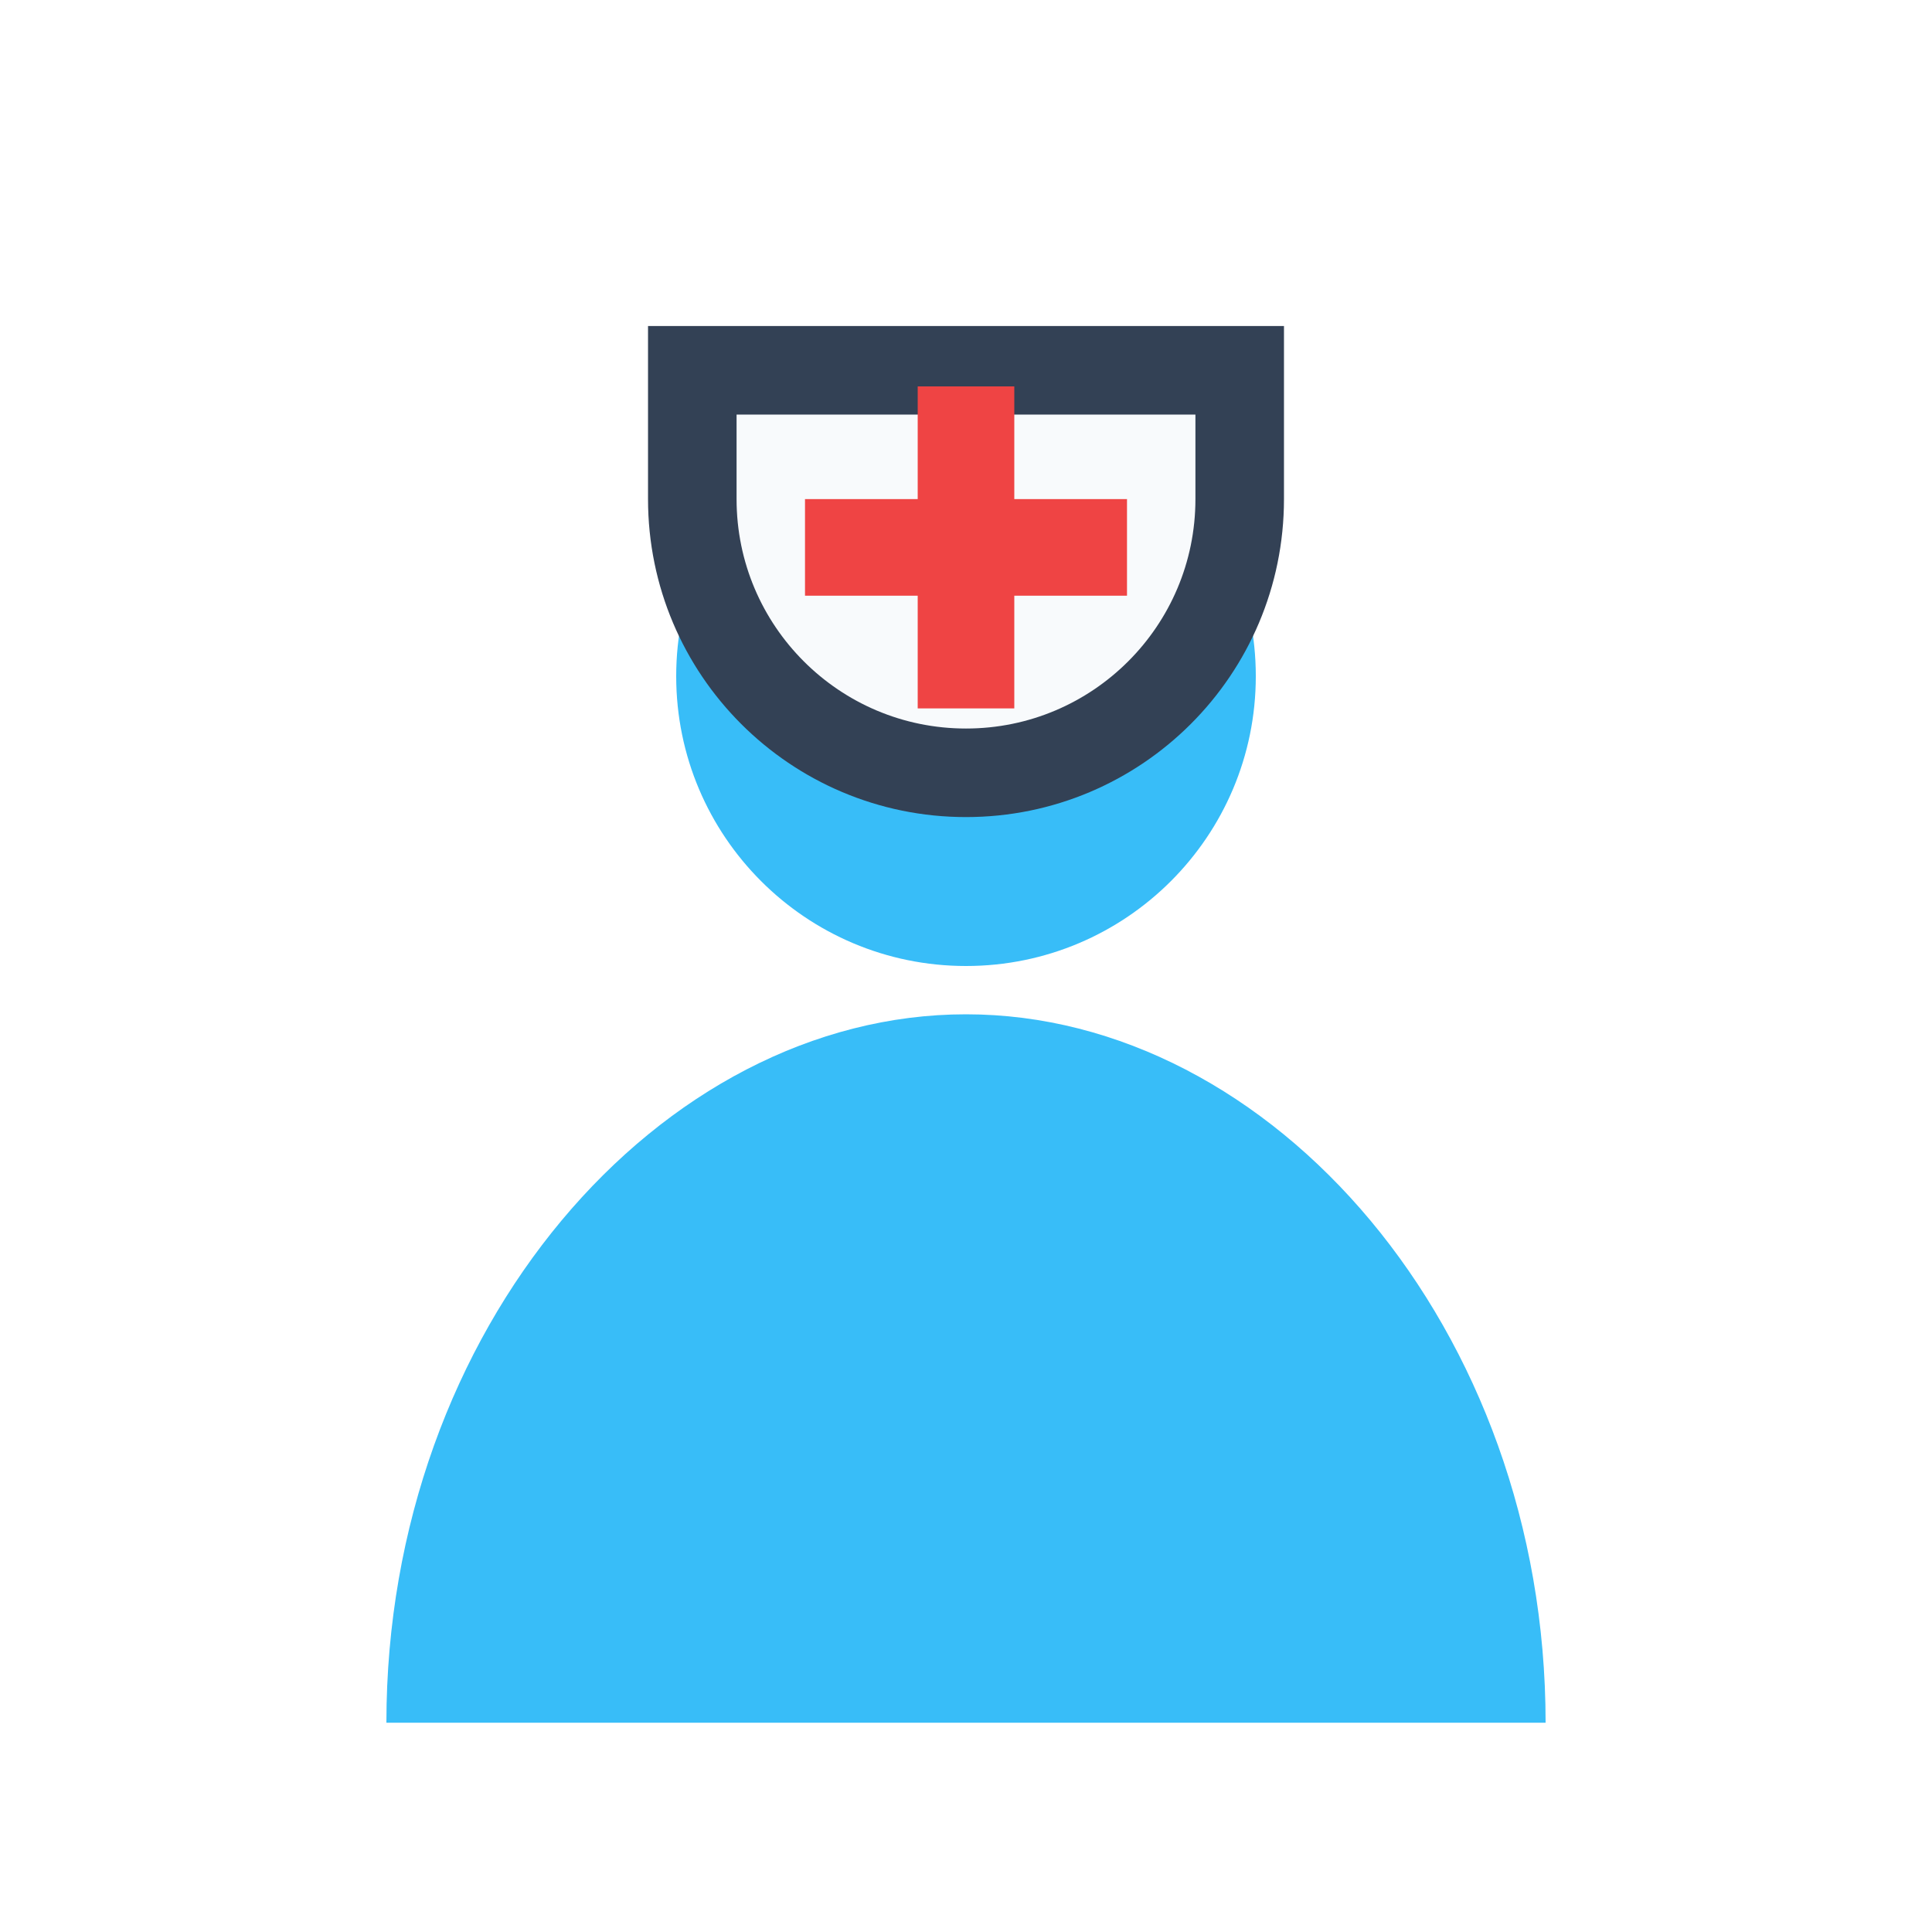
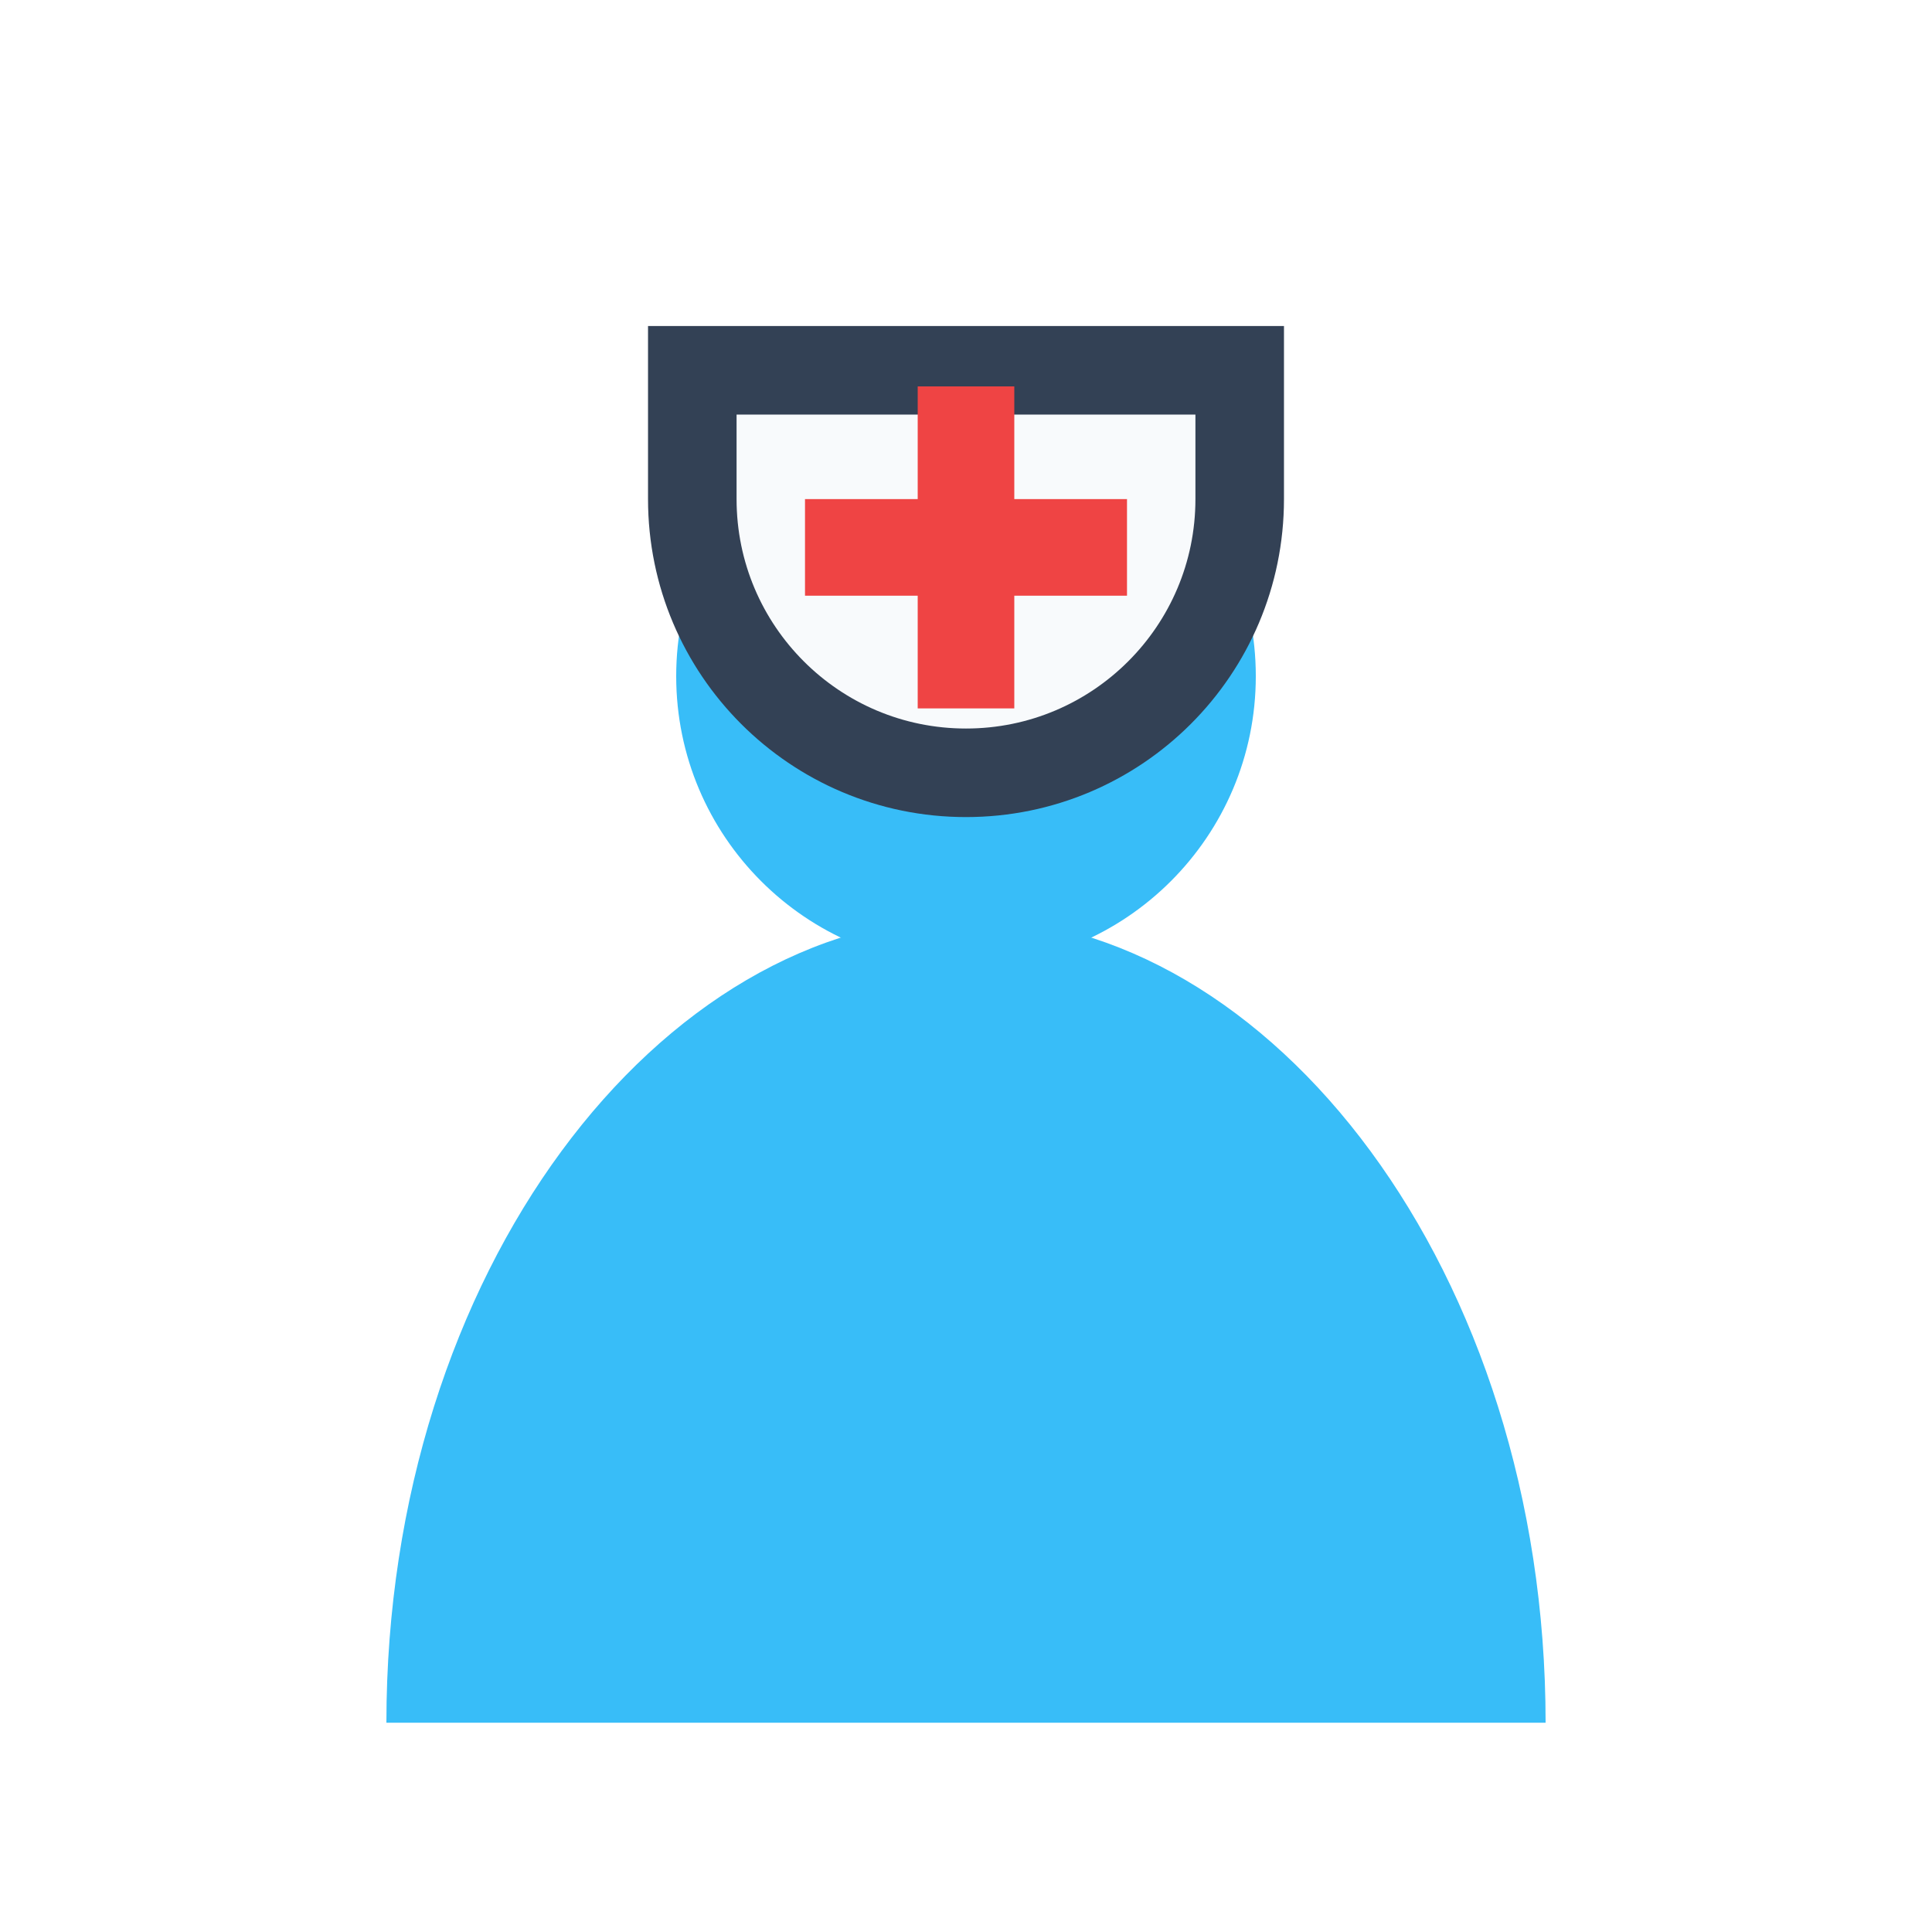
<svg xmlns="http://www.w3.org/2000/svg" viewBox="0 0 24 24" width="24" height="24">
  <circle cx="12" cy="8.4" r="3.6" fill="#38bdf8" />
-   <path d="M4.8 21.4c0-4.9 3.4-8.8 7.2-8.8s7.2 3.9 7.2 8.8z" fill="#38bdf8" />
+   <path d="M4.8 21.4c0-5.6 3.4-10 7.2-10s7.2 4.4 7.2 10z" fill="#38bdf8" />
  <path d="M8.6 4.6h6.8v1.6a3.4 3.4 0 0 1-6.8 0z" fill="#f8fafc" stroke="#334155" stroke-width="1.1" />
  <path d="M11.4 4.8h1.2v1.4h1.4v1.2h-1.4v1.4h-1.2V7.4H10V6.2h1.4z" fill="#ef4444" />
</svg>
